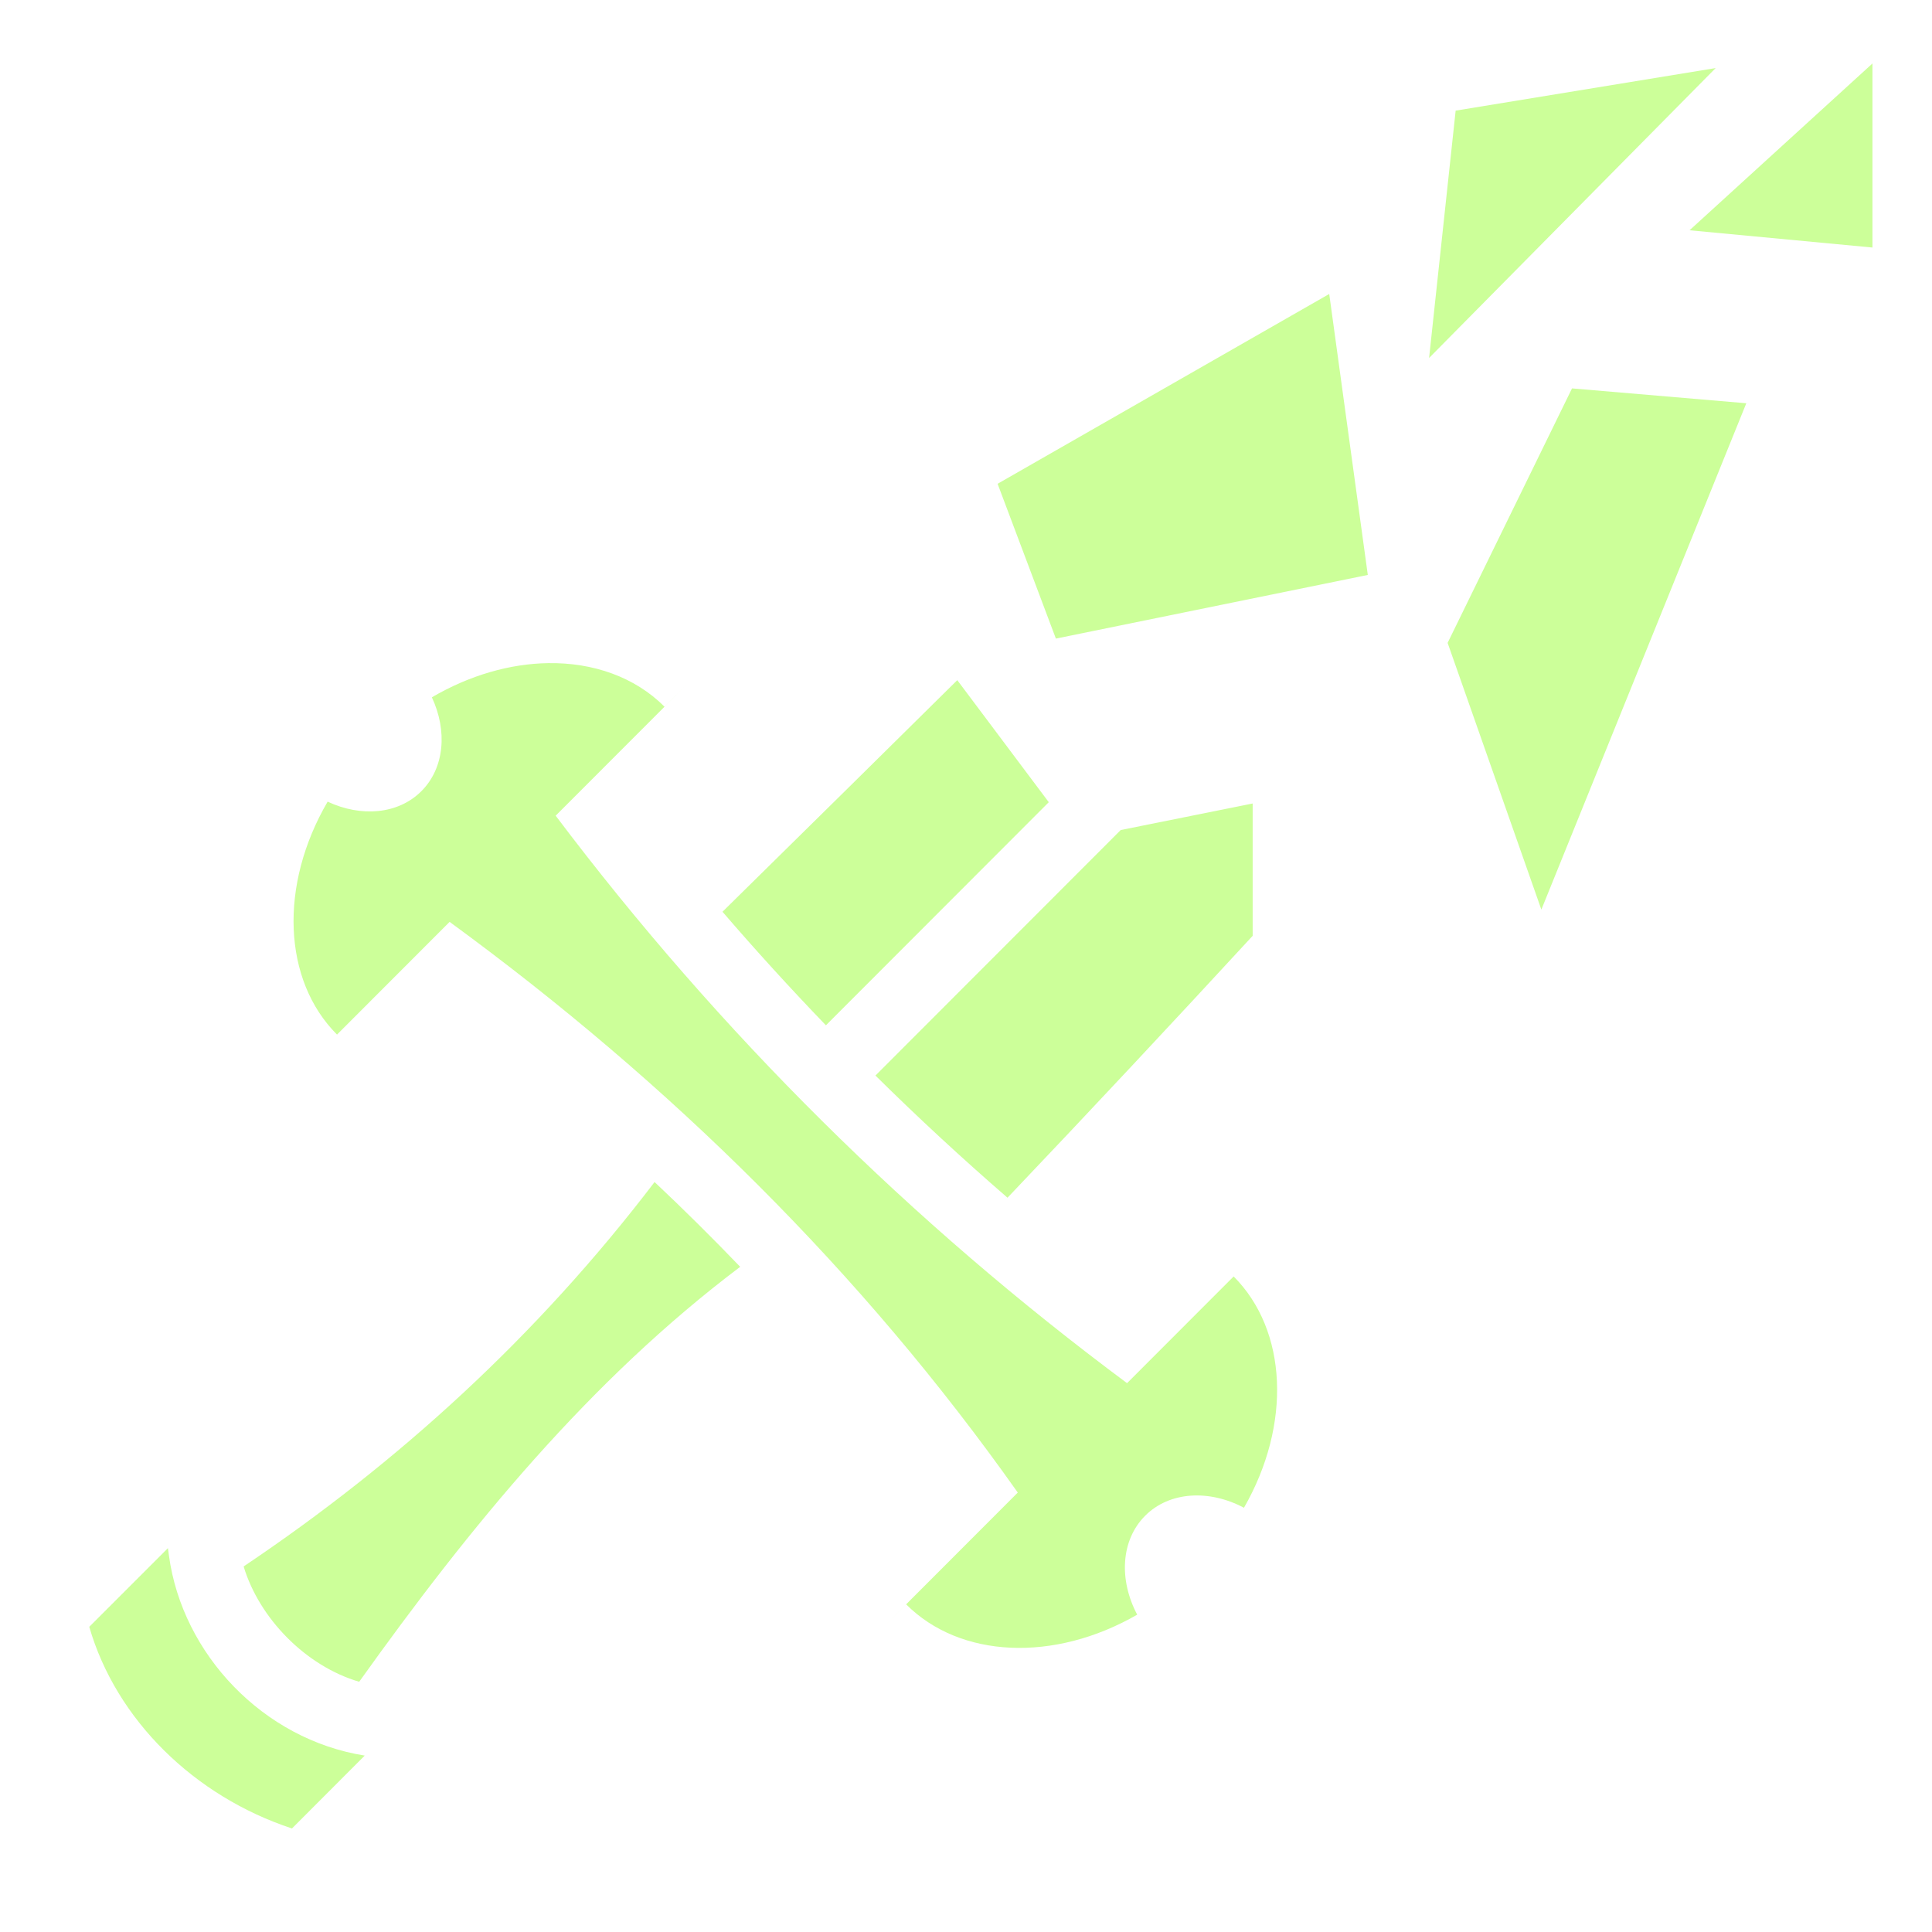
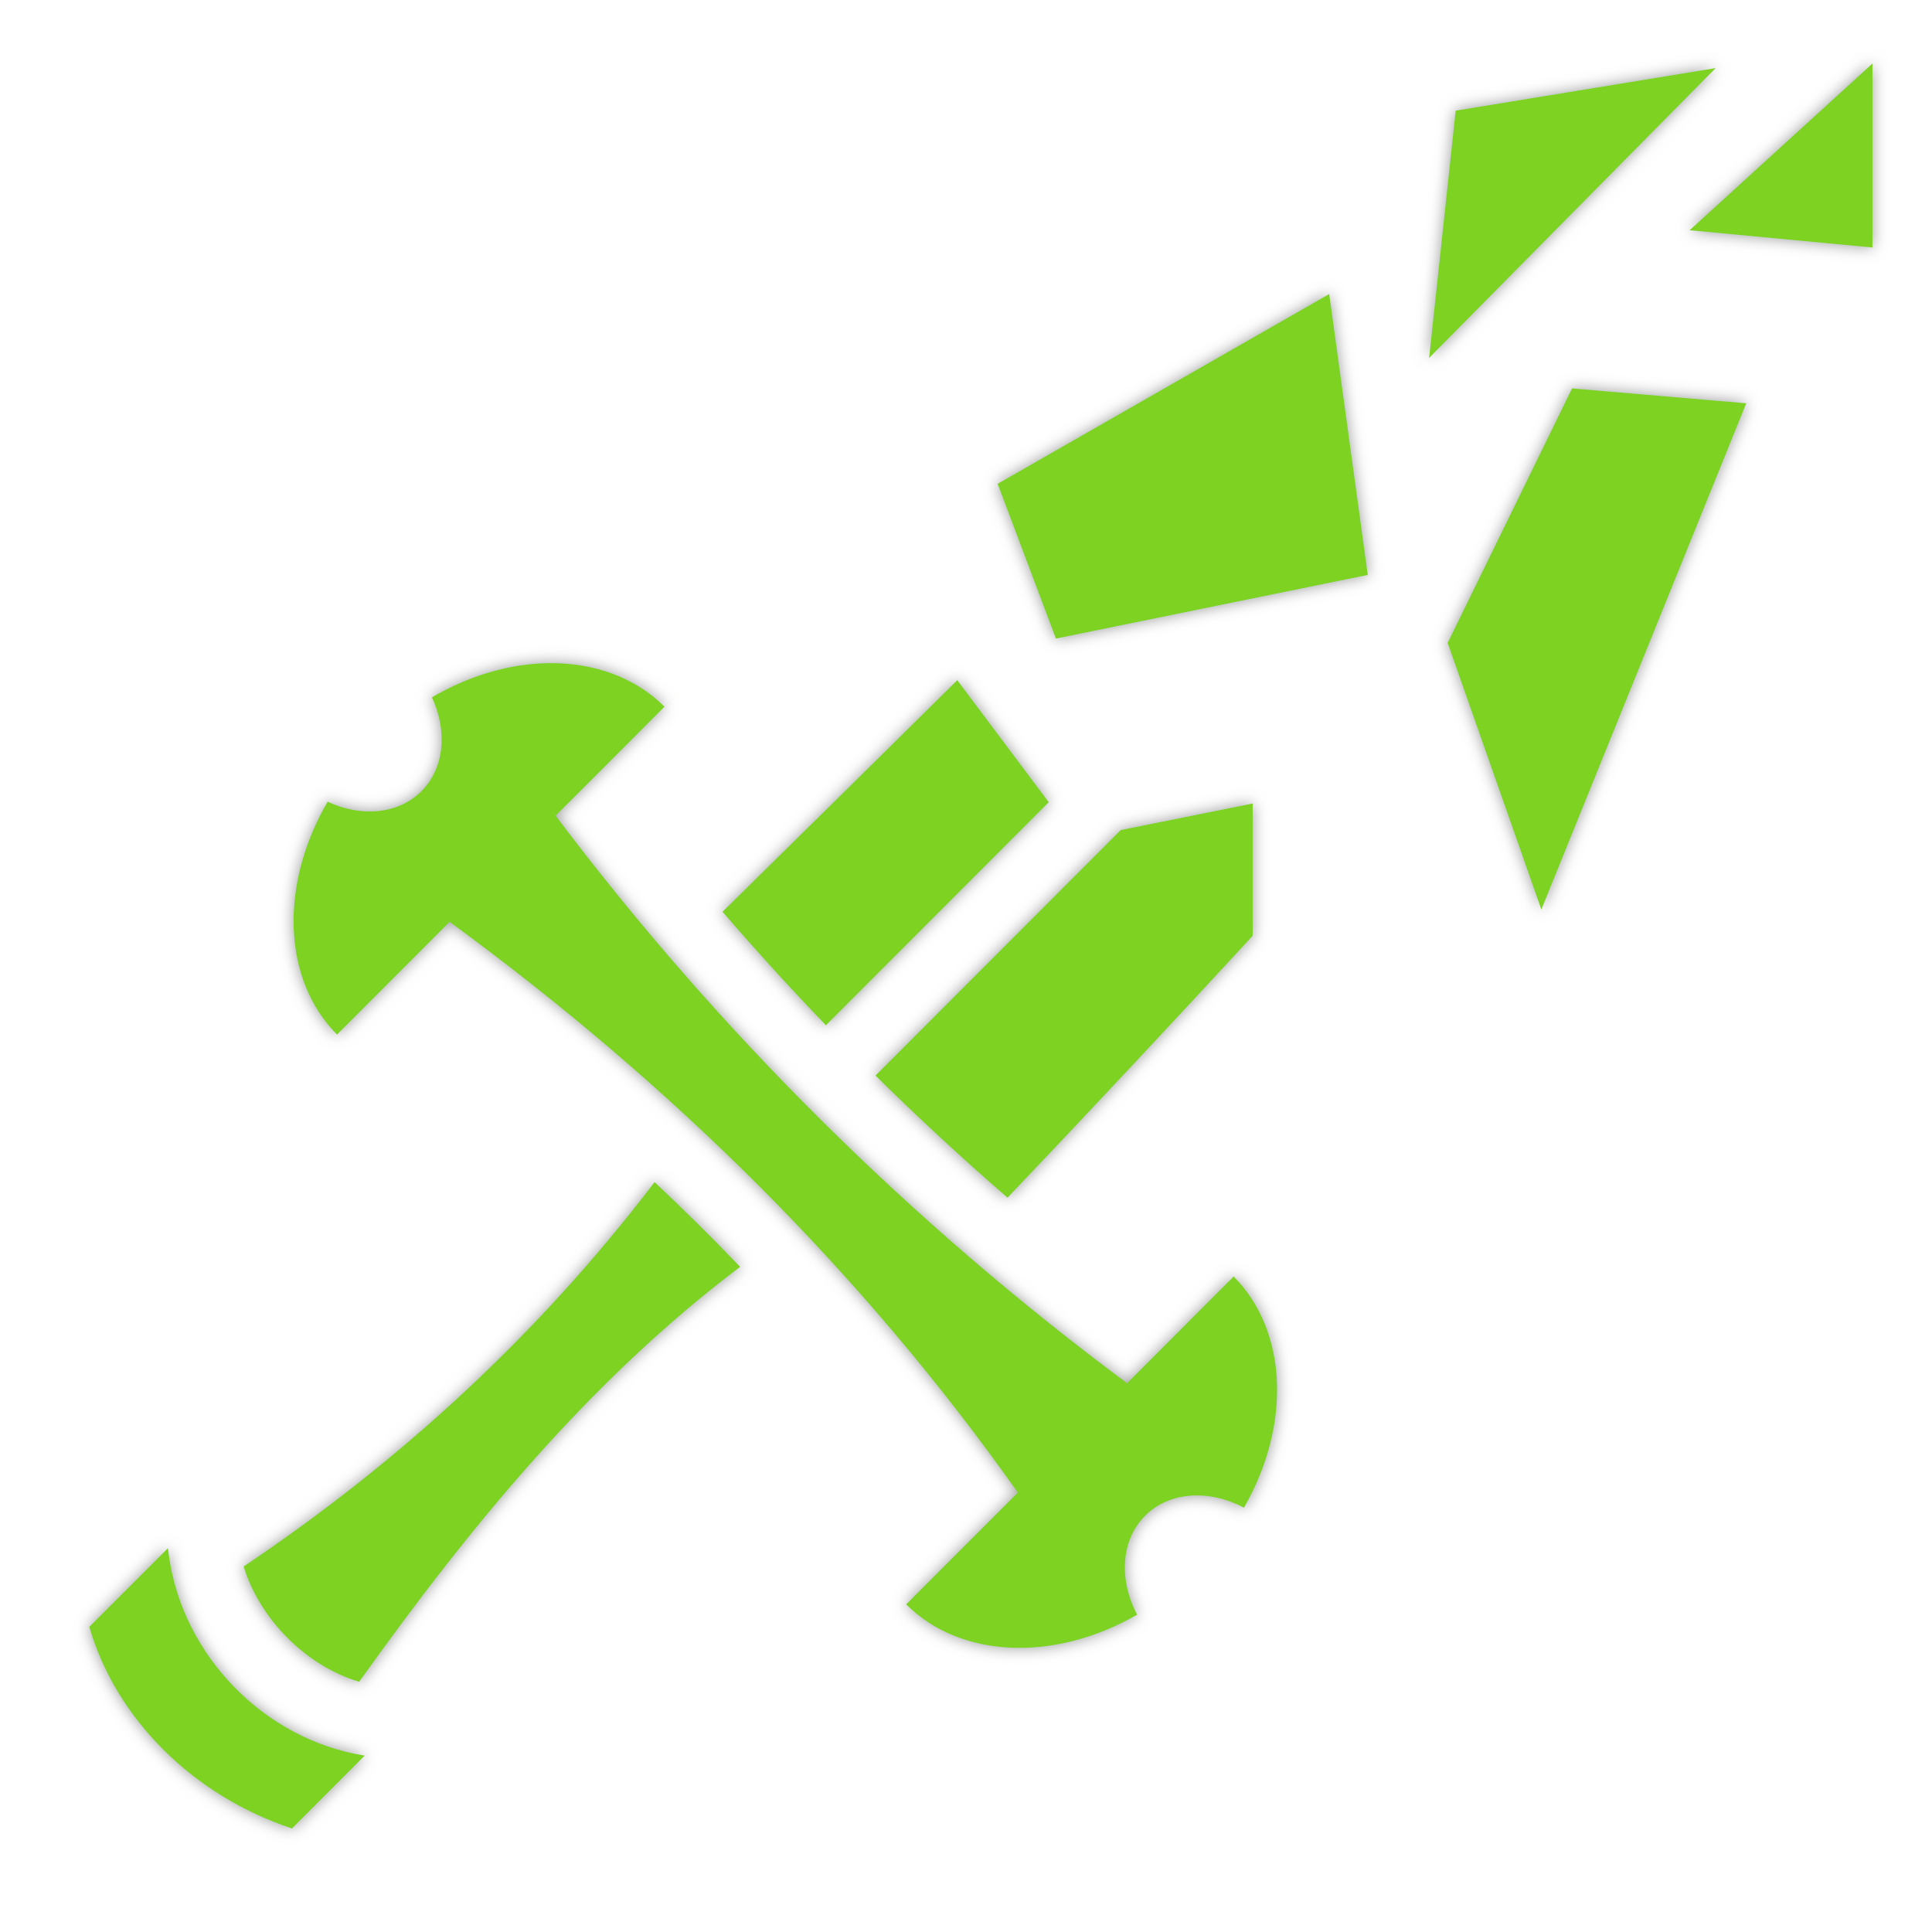
- <svg xmlns="http://www.w3.org/2000/svg" viewBox="0 0 512 512" height="512" width="512">
-   <g class="" transform="translate(0,0)" style="">
-     <path d="M496.223 16.818l-48.475 44.205 48.475 4.575v-48.78zm-41.55 1.22l-68.91 11.28-7.04 65.547 75.95-76.828zM352.26 77.907l-87.887 50.3 15.447 41.026 82.662-16.87-10.222-74.456zm64.34 25.022l-32.967 67.443 24.842 70.684 54.314-134.19-46.19-3.937zm-271.362 72.808c-10.02.155-20.714 3.165-30.79 9.057 4.143 8.863 3.382 18.708-2.776 24.873-6.158 6.165-15.993 6.927-24.846 2.78-12.923 22.167-11.88 47.34 2.485 61.73l29.84-29.87c58.655 42.87 109.37 92.94 150.57 151.24l-36.19 36.23 6.61-6.604c14.283 14.298 39.192 15.42 61.23 2.732-4.88-9.197-4.366-19.74 2.107-26.22 6.47-6.478 17-6.993 26.185-2.112 12.66-22.062 11.54-47-2.732-61.3l-28.248 28.28c-57.035-42.41-107.91-92.665-151.426-150.386l35.455-35.492-6.61 6.603c-7.834-7.843-18.863-11.726-30.862-11.542zm108.45 4.512c-17.61 17.41-39.674 39.21-62.22 61.375 8.873 10.318 18.02 20.337 27.407 30.094l59.063-59.126-24.25-32.344zm78.28 32.688L297 219.968l-65 65.063c11.33 11.185 22.99 21.98 35 32.376 22.02-23.134 43.764-46.41 64.97-69.406v-35.063zM173.47 313.25c-31.146 40.858-67.877 74.323-108.905 101.875 4.13 13.708 16.394 26.374 30.624 30.563 29.466-41.26 61.113-79.902 100.97-109.97-7.368-7.662-14.914-15.154-22.688-22.468zM44.5 410.28l-20.844 20.845c7.133 24.65 27.843 44.912 53.72 53.438l19.28-19.313c-26.948-4.28-48.314-26.91-51.875-52.938l-.28-2.03z" fill="#ccff99" fill-opacity="1" />
+ <svg xmlns="http://www.w3.org/2000/svg" viewBox="0 0 512 512" width="512" height="512">
+   <defs>
+     <filter id="shadow-1" height="300%" width="300%" x="-100%" y="-100%">
+       <feFlood flood-color="#999" result="flood" />
+       <feComposite in="flood" in2="SourceGraphic" operator="atop" result="composite" />
+       <feGaussianBlur in="composite" stdDeviation="2" result="blur" />
+       <feOffset result="offset" />
+       <feComposite in="SourceGraphic" in2="offset" operator="over" />
+     </filter>
+   </defs>
+   <g class="" style="" transform="translate(0,0)">
+     <path d="m496.223 16.818-48.475 44.205 48.475 4.575v-48.78zm-41.55 1.22-68.91 11.28-7.04 65.547 75.95-76.828zM352.26 77.907l-87.887 50.3 15.447 41.026 82.662-16.87-10.222-74.456zm64.34 25.022-32.967 67.443 24.842 70.684 54.314-134.19-46.19-3.937zm-271.362 72.808c-10.02.155-20.714 3.165-30.79 9.057 4.143 8.863 3.382 18.708-2.776 24.873-6.158 6.165-15.993 6.927-24.846 2.78-12.923 22.167-11.88 47.34 2.485 61.73l29.84-29.87c58.655 42.87 109.37 92.94 150.57 151.24l-36.19 36.23 6.61-6.604c14.283 14.298 39.192 15.42 61.23 2.732-4.88-9.197-4.366-19.74 2.107-26.22 6.47-6.478 17-6.993 26.185-2.112 12.66-22.062 11.54-47-2.732-61.3l-28.248 28.28c-57.035-42.41-107.91-92.665-151.426-150.386l35.455-35.492-6.61 6.603c-7.834-7.843-18.863-11.726-30.862-11.542zm108.45 4.512c-17.61 17.41-39.674 39.21-62.22 61.375a728.952 728.952 0 0 0 27.407 30.094l59.063-59.126-24.25-32.344zm78.28 32.688L297 219.968l-65 65.063a728.12 728.12 0 0 0 35 32.376c22.02-23.134 43.764-46.41 64.97-69.406v-35.063zM173.47 313.25c-31.146 40.858-67.877 74.323-108.905 101.875 4.13 13.708 16.394 26.374 30.624 30.563 29.466-41.26 61.113-79.902 100.97-109.97a637.777 637.777 0 0 0-22.688-22.468zM44.5 410.28l-20.844 20.845c7.133 24.65 27.843 44.912 53.72 53.438l19.28-19.313c-26.948-4.28-48.314-26.91-51.875-52.938l-.28-2.03z" fill="#7ed321" fill-opacity="1" filter="url(#shadow-1)" />
  </g>
</svg>
